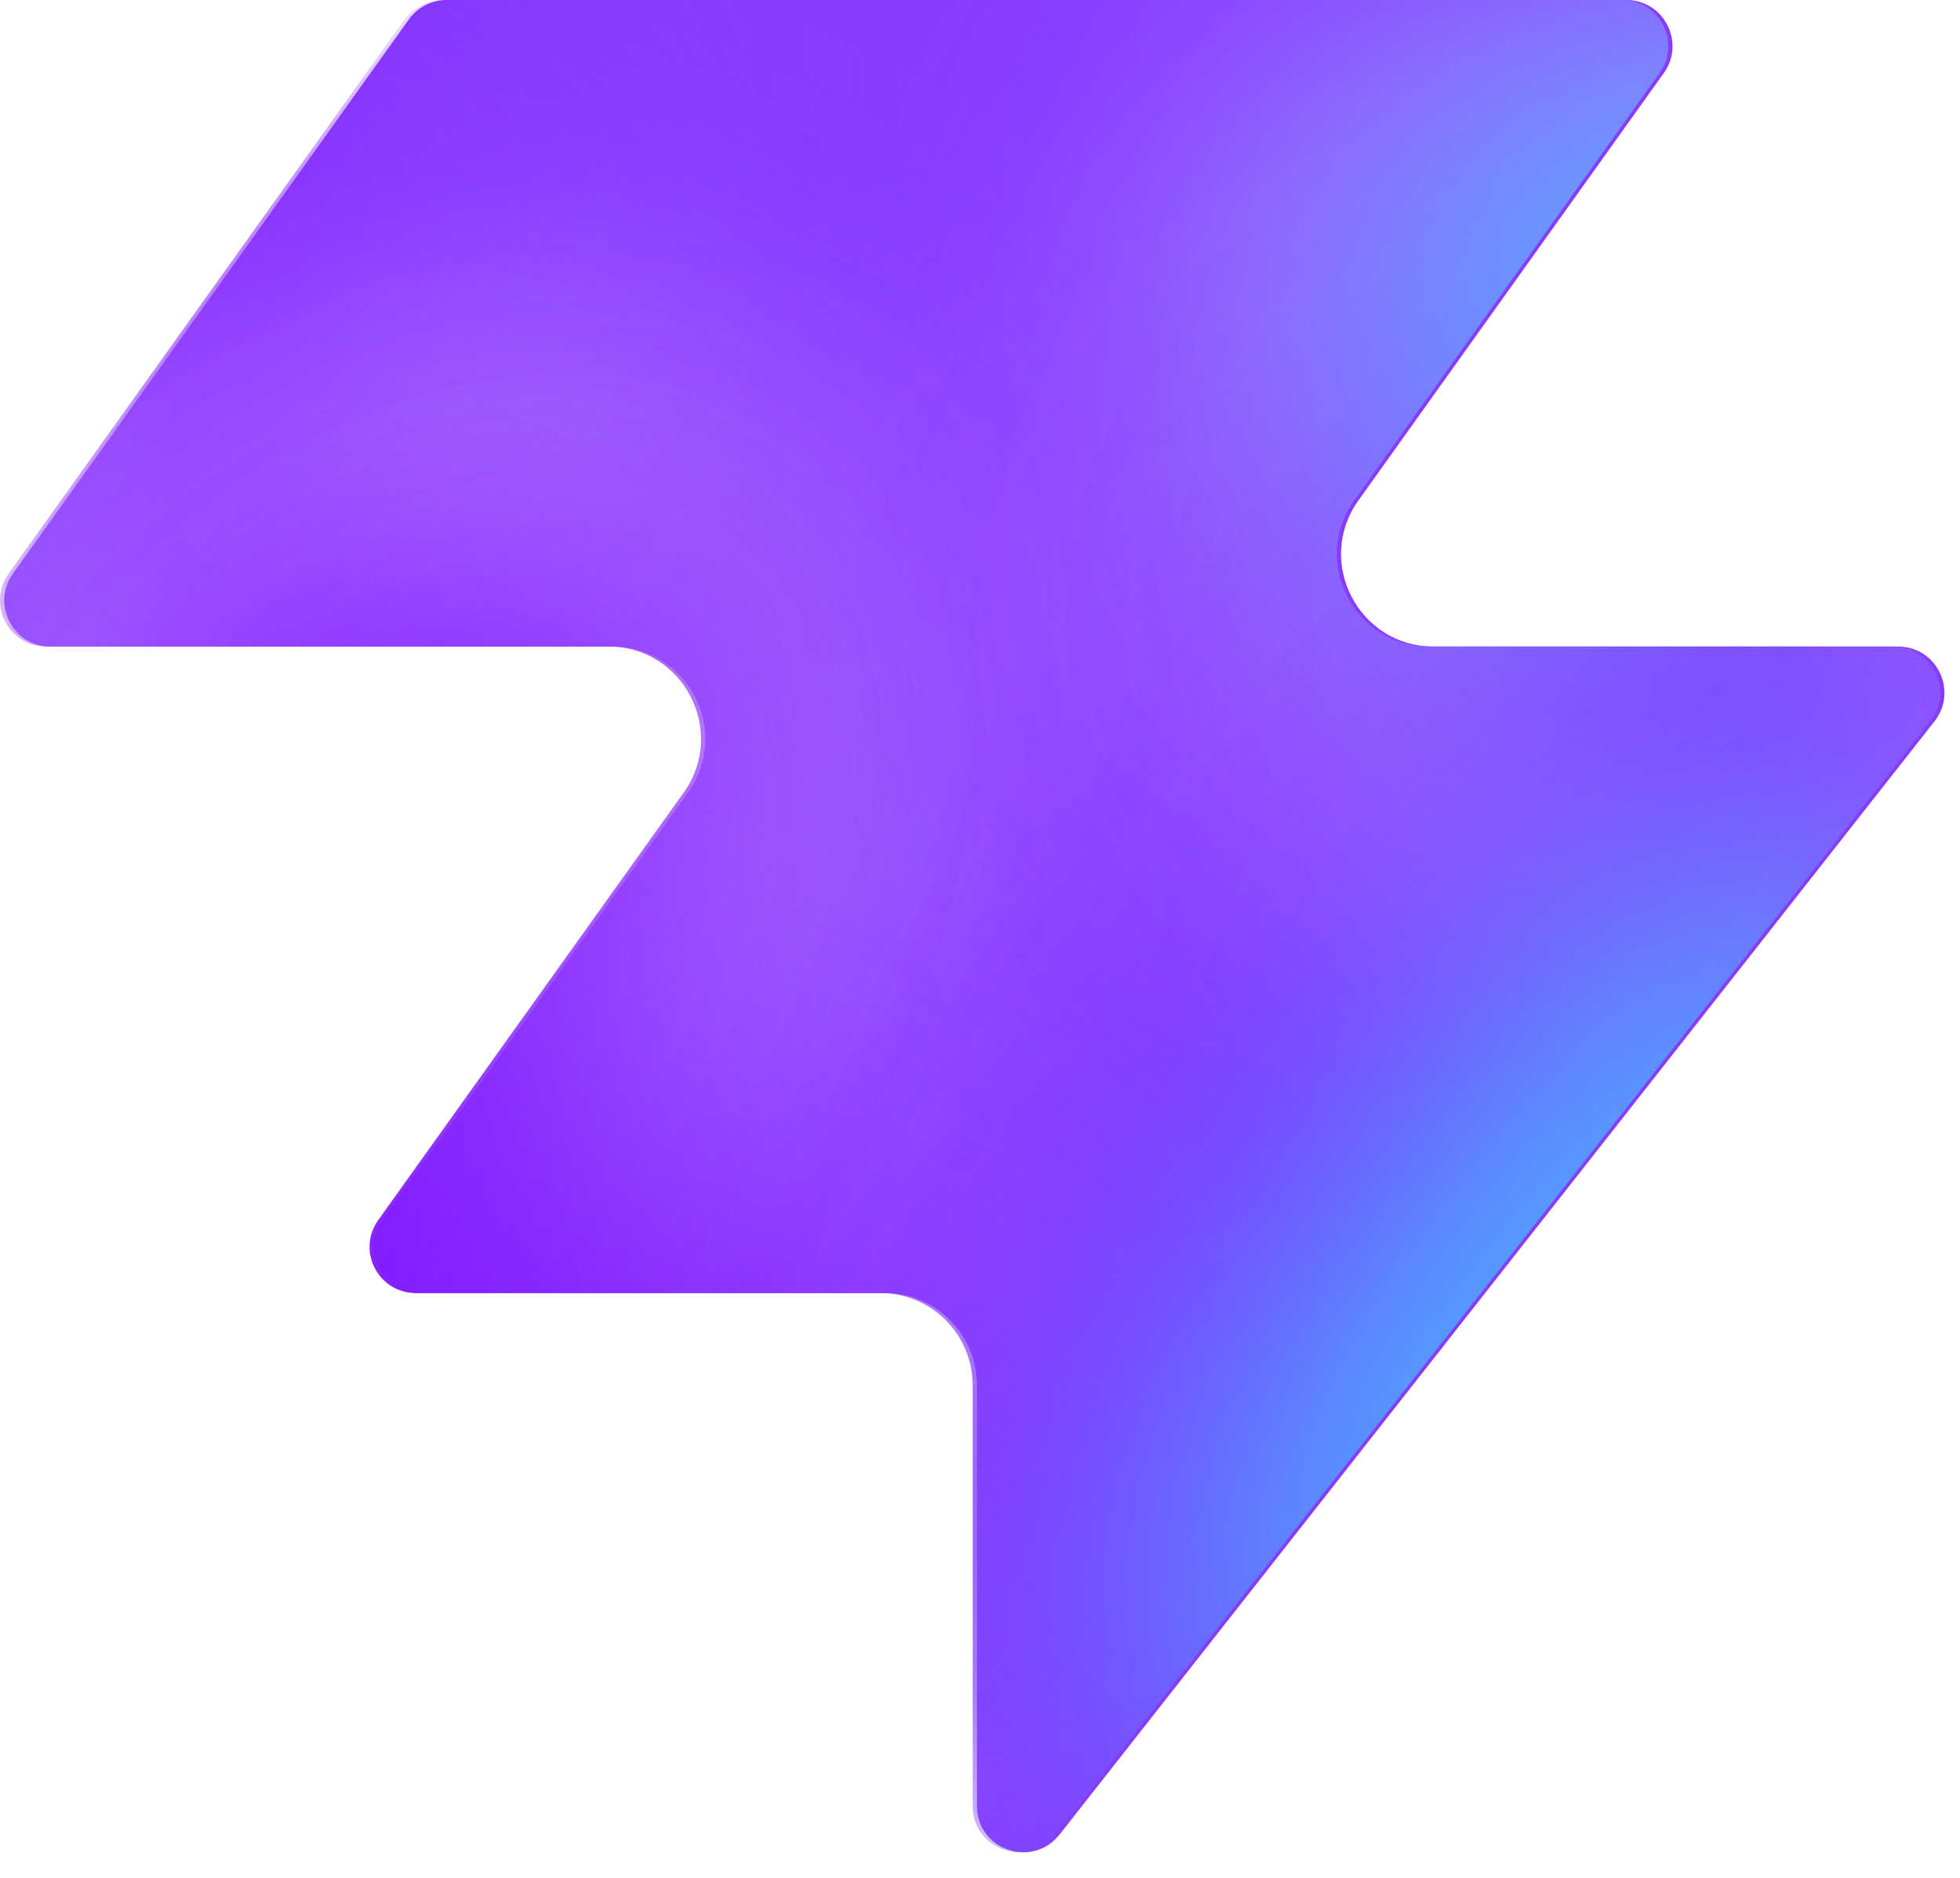
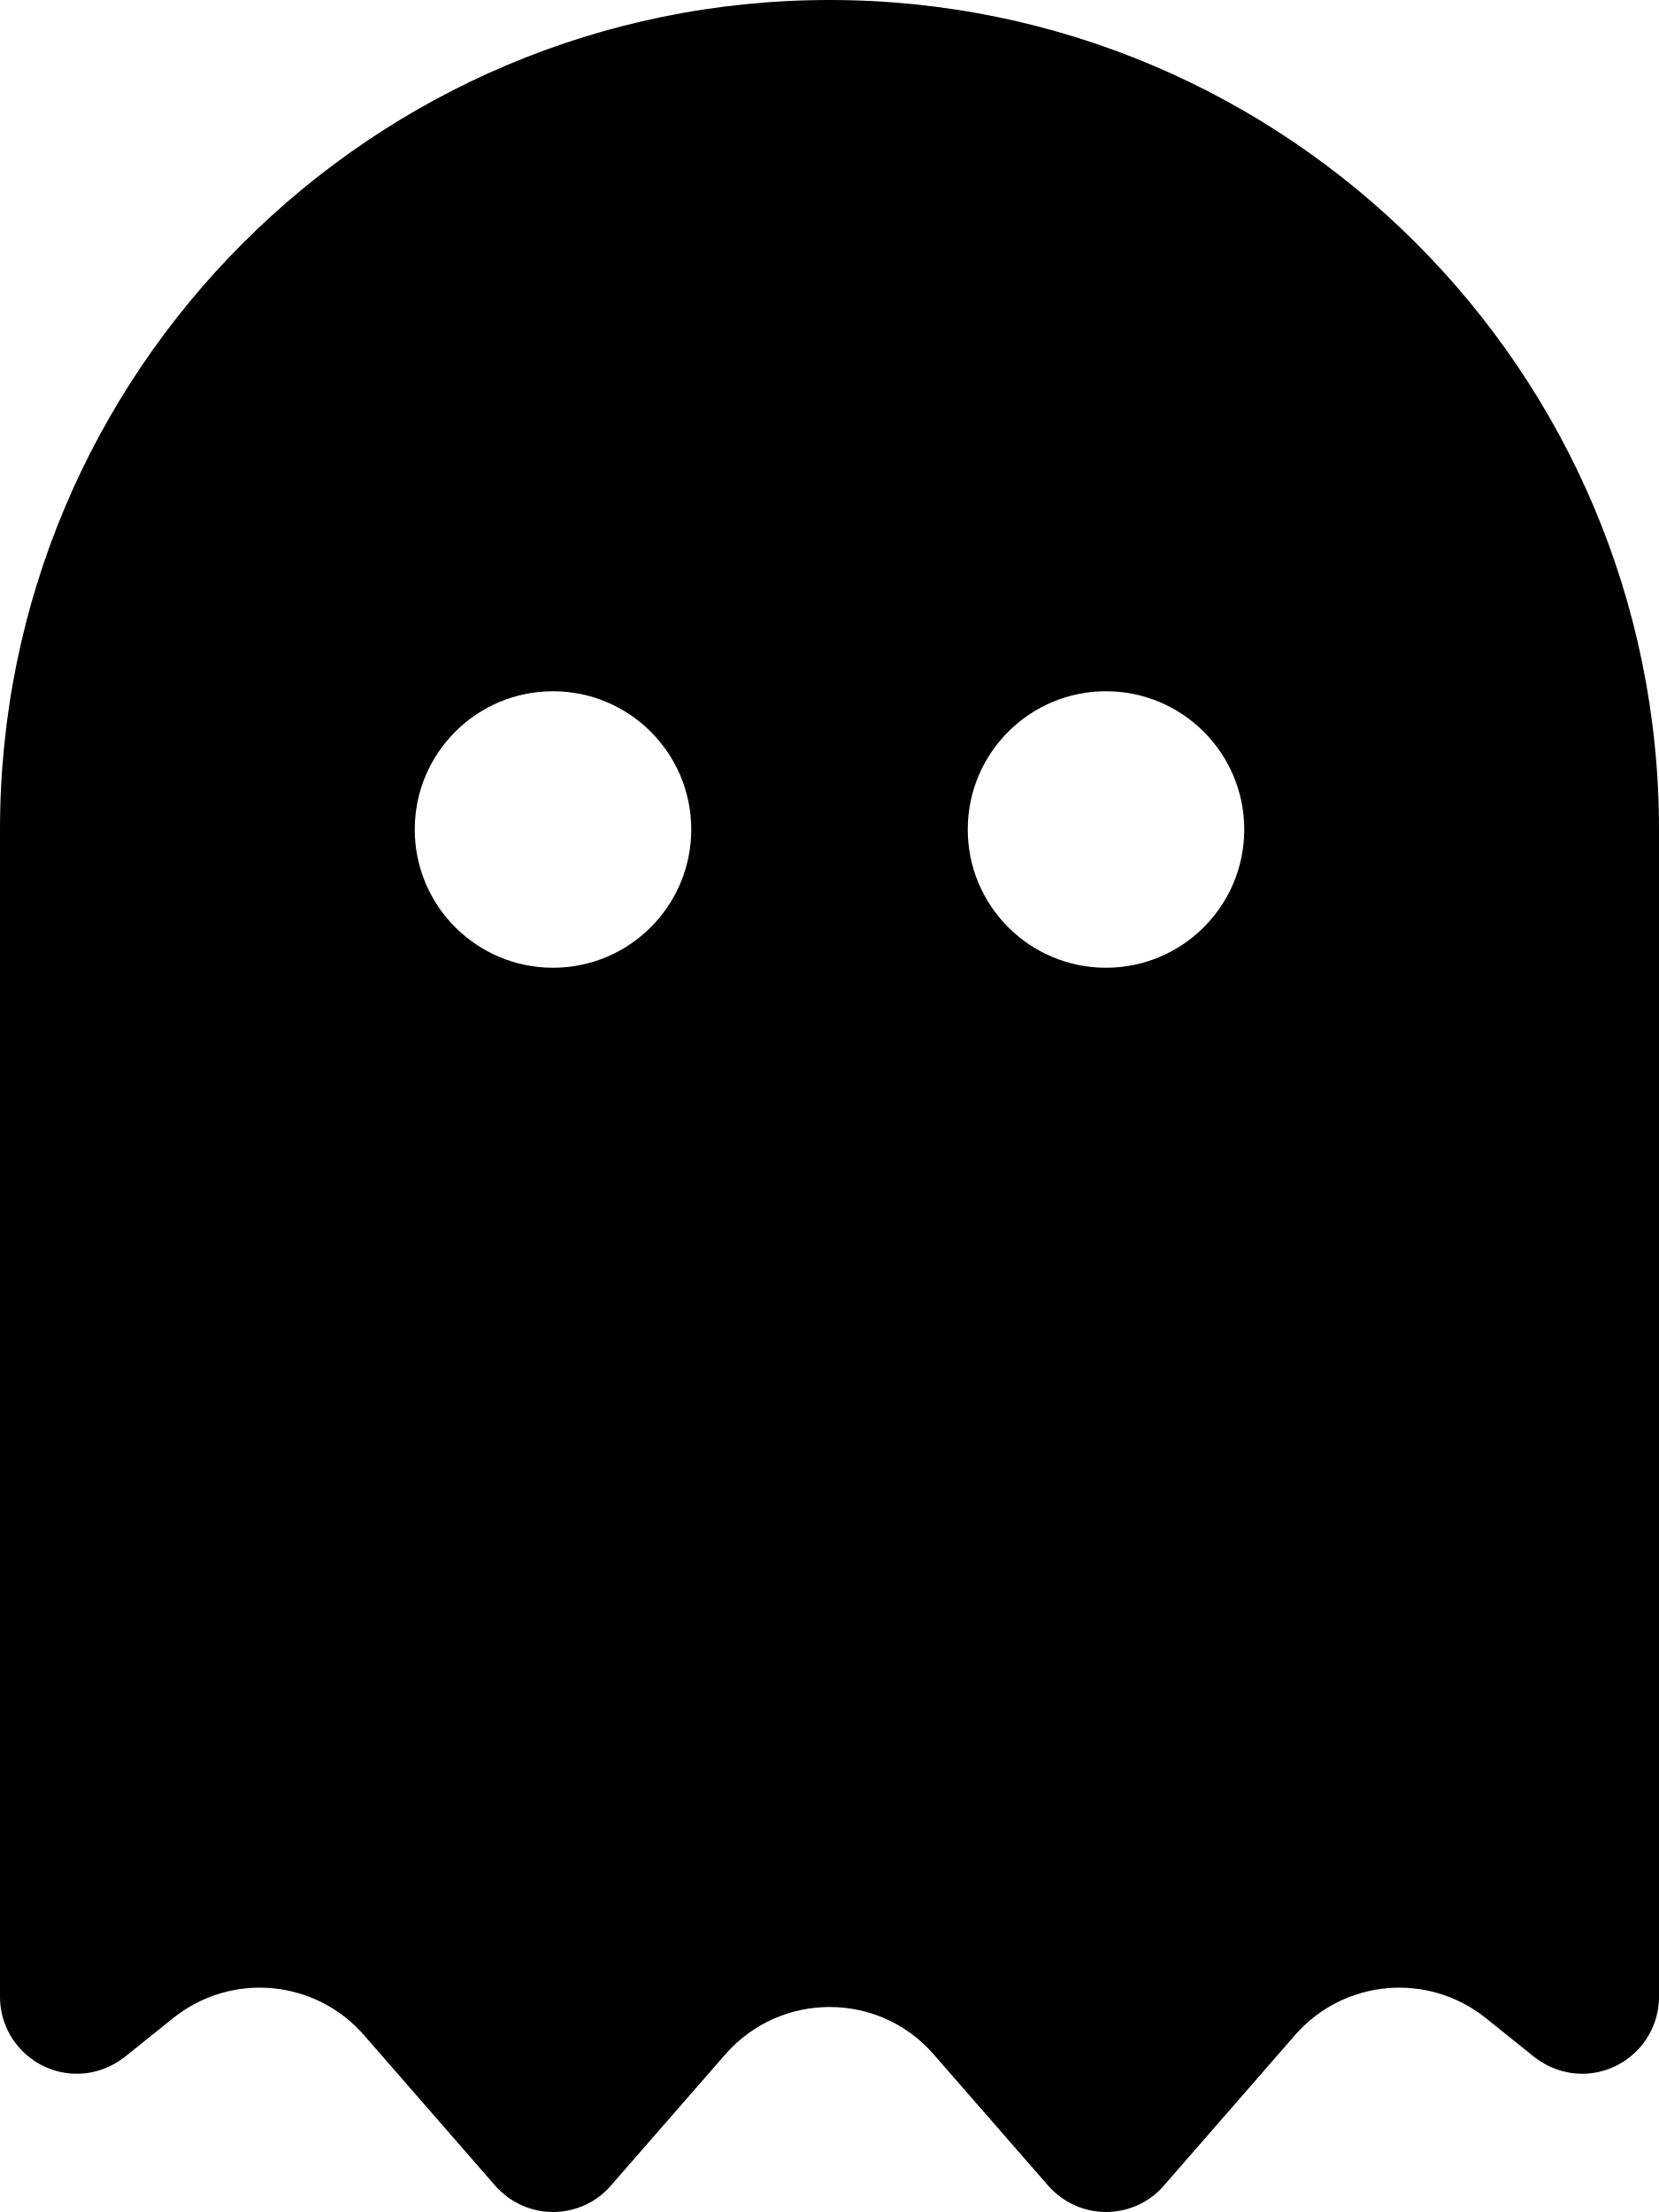
- <svg xmlns="http://www.w3.org/2000/svg" width="48" height="46" fill="none" viewBox="0 0 48 46">
-   <path fill="#863bff" d="M25.946 44.938c-.664.845-2.021.375-2.021-.698V33.937a2.26 2.26 0 0 0-2.262-2.262H10.287c-.92 0-1.456-1.04-.92-1.788l7.48-10.471c1.07-1.497 0-3.578-1.842-3.578H1.237c-.92 0-1.456-1.04-.92-1.788L10.013.474c.214-.297.556-.474.92-.474h28.894c.92 0 1.456 1.04.92 1.788l-7.48 10.471c-1.07 1.498 0 3.579 1.842 3.579h11.377c.943 0 1.473 1.088.89 1.83L25.947 44.94z" style="fill:#863bff;fill:color(display-p3 .525 .23 1);fill-opacity:1" />
-   <mask id="a" width="48" height="46" x="0" y="0" maskUnits="userSpaceOnUse" style="mask-type:alpha">
-     <path fill="#000" d="M25.842 44.938c-.664.844-2.021.375-2.021-.698V33.937a2.26 2.26 0 0 0-2.262-2.262H10.183c-.92 0-1.456-1.04-.92-1.788l7.48-10.471c1.07-1.498 0-3.579-1.842-3.579H1.133c-.92 0-1.456-1.04-.92-1.787L9.91.473c.214-.297.556-.474.92-.474h28.894c.92 0 1.456 1.04.92 1.788l-7.48 10.471c-1.07 1.498 0 3.578 1.842 3.578h11.377c.943 0 1.473 1.088.89 1.832L25.843 44.94z" style="fill:#000;fill-opacity:1" />
-   </mask>
-   <g mask="url(#a)">
-     <g filter="url(#b)">
-       <ellipse cx="5.508" cy="14.704" fill="#ede6ff" rx="5.508" ry="14.704" style="fill:#ede6ff;fill:color(display-p3 .927 .903 1);fill-opacity:1" transform="matrix(.00324 1 1 -.00324 -4.47 31.516)" />
-     </g>
-     <g filter="url(#c)">
-       <ellipse cx="10.399" cy="29.851" fill="#ede6ff" rx="10.399" ry="29.851" style="fill:#ede6ff;fill:color(display-p3 .927 .903 1);fill-opacity:1" transform="matrix(.00324 1 1 -.00324 -39.328 7.883)" />
-     </g>
-     <g filter="url(#d)">
-       <ellipse cx="5.508" cy="30.487" fill="#7e14ff" rx="5.508" ry="30.487" style="fill:#7e14ff;fill:color(display-p3 .492 .077 1);fill-opacity:1" transform="rotate(89.814 -25.913 -14.639)scale(1 -1)" />
-     </g>
-     <g filter="url(#e)">
-       <ellipse cx="5.508" cy="30.599" fill="#7e14ff" rx="5.508" ry="30.599" style="fill:#7e14ff;fill:color(display-p3 .492 .077 1);fill-opacity:1" transform="rotate(89.814 -32.644 -3.334)scale(1 -1)" />
-     </g>
-     <g filter="url(#f)">
-       <ellipse cx="5.508" cy="30.599" fill="#7e14ff" rx="5.508" ry="30.599" style="fill:#7e14ff;fill:color(display-p3 .492 .077 1);fill-opacity:1" transform="matrix(.00324 1 1 -.00324 -34.34 30.47)" />
-     </g>
-     <g filter="url(#g)">
-       <ellipse cx="14.072" cy="22.078" fill="#ede6ff" rx="14.072" ry="22.078" style="fill:#ede6ff;fill:color(display-p3 .927 .903 1);fill-opacity:1" transform="rotate(93.35 24.506 48.493)scale(-1 1)" />
-     </g>
-     <g filter="url(#h)">
-       <ellipse cx="3.47" cy="21.501" fill="#7e14ff" rx="3.47" ry="21.501" style="fill:#7e14ff;fill:color(display-p3 .492 .077 1);fill-opacity:1" transform="rotate(89.009 28.708 47.59)scale(-1 1)" />
-     </g>
-     <g filter="url(#i)">
-       <ellipse cx="3.47" cy="21.501" fill="#7e14ff" rx="3.47" ry="21.501" style="fill:#7e14ff;fill:color(display-p3 .492 .077 1);fill-opacity:1" transform="rotate(89.009 28.708 47.59)scale(-1 1)" />
-     </g>
-     <g filter="url(#j)">
-       <ellipse cx=".387" cy="8.972" fill="#7e14ff" rx="4.407" ry="29.108" style="fill:#7e14ff;fill:color(display-p3 .492 .077 1);fill-opacity:1" transform="rotate(39.51 .387 8.972)" />
-     </g>
-     <g filter="url(#k)">
-       <ellipse cx="47.523" cy="-6.092" fill="#7e14ff" rx="4.407" ry="29.108" style="fill:#7e14ff;fill:color(display-p3 .492 .077 1);fill-opacity:1" transform="rotate(37.892 47.523 -6.092)" />
-     </g>
-     <g filter="url(#l)">
-       <ellipse cx="41.412" cy="6.333" fill="#47bfff" rx="5.971" ry="9.665" style="fill:#47bfff;fill:color(display-p3 .28 .748 1);fill-opacity:1" transform="rotate(37.892 41.412 6.333)" />
-     </g>
-     <g filter="url(#m)">
-       <ellipse cx="-1.879" cy="38.332" fill="#7e14ff" rx="4.407" ry="29.108" style="fill:#7e14ff;fill:color(display-p3 .492 .077 1);fill-opacity:1" transform="rotate(37.892 -1.88 38.332)" />
-     </g>
-     <g filter="url(#n)">
-       <ellipse cx="-1.879" cy="38.332" fill="#7e14ff" rx="4.407" ry="29.108" style="fill:#7e14ff;fill:color(display-p3 .492 .077 1);fill-opacity:1" transform="rotate(37.892 -1.88 38.332)" />
-     </g>
-     <g filter="url(#o)">
-       <ellipse cx="35.651" cy="29.907" fill="#7e14ff" rx="4.407" ry="29.108" style="fill:#7e14ff;fill:color(display-p3 .492 .077 1);fill-opacity:1" transform="rotate(37.892 35.651 29.907)" />
-     </g>
-     <g filter="url(#p)">
-       <ellipse cx="38.418" cy="32.4" fill="#47bfff" rx="5.971" ry="15.297" style="fill:#47bfff;fill:color(display-p3 .28 .748 1);fill-opacity:1" transform="rotate(37.892 38.418 32.4)" />
-     </g>
-   </g>
-   <defs>
-     <filter id="b" width="60.045" height="41.654" x="-19.77" y="16.149" color-interpolation-filters="sRGB" filterUnits="userSpaceOnUse">
-       <feFlood flood-opacity="0" result="BackgroundImageFix" />
-       <feBlend in="SourceGraphic" in2="BackgroundImageFix" result="shape" />
-       <feGaussianBlur result="effect1_foregroundBlur_2002_17158" stdDeviation="7.659" />
-     </filter>
-     <filter id="c" width="90.34" height="51.437" x="-54.613" y="-7.533" color-interpolation-filters="sRGB" filterUnits="userSpaceOnUse">
-       <feFlood flood-opacity="0" result="BackgroundImageFix" />
-       <feBlend in="SourceGraphic" in2="BackgroundImageFix" result="shape" />
-       <feGaussianBlur result="effect1_foregroundBlur_2002_17158" stdDeviation="7.659" />
-     </filter>
-     <filter id="d" width="79.355" height="29.4" x="-49.64" y="2.03" color-interpolation-filters="sRGB" filterUnits="userSpaceOnUse">
-       <feFlood flood-opacity="0" result="BackgroundImageFix" />
-       <feBlend in="SourceGraphic" in2="BackgroundImageFix" result="shape" />
-       <feGaussianBlur result="effect1_foregroundBlur_2002_17158" stdDeviation="4.596" />
-     </filter>
-     <filter id="e" width="79.579" height="29.4" x="-45.045" y="20.029" color-interpolation-filters="sRGB" filterUnits="userSpaceOnUse">
-       <feFlood flood-opacity="0" result="BackgroundImageFix" />
-       <feBlend in="SourceGraphic" in2="BackgroundImageFix" result="shape" />
-       <feGaussianBlur result="effect1_foregroundBlur_2002_17158" stdDeviation="4.596" />
-     </filter>
-     <filter id="f" width="79.579" height="29.4" x="-43.513" y="21.178" color-interpolation-filters="sRGB" filterUnits="userSpaceOnUse">
-       <feFlood flood-opacity="0" result="BackgroundImageFix" />
-       <feBlend in="SourceGraphic" in2="BackgroundImageFix" result="shape" />
-       <feGaussianBlur result="effect1_foregroundBlur_2002_17158" stdDeviation="4.596" />
-     </filter>
-     <filter id="g" width="74.749" height="58.852" x="15.756" y="-17.901" color-interpolation-filters="sRGB" filterUnits="userSpaceOnUse">
-       <feFlood flood-opacity="0" result="BackgroundImageFix" />
-       <feBlend in="SourceGraphic" in2="BackgroundImageFix" result="shape" />
-       <feGaussianBlur result="effect1_foregroundBlur_2002_17158" stdDeviation="7.659" />
-     </filter>
-     <filter id="h" width="61.377" height="25.362" x="23.548" y="2.284" color-interpolation-filters="sRGB" filterUnits="userSpaceOnUse">
-       <feFlood flood-opacity="0" result="BackgroundImageFix" />
-       <feBlend in="SourceGraphic" in2="BackgroundImageFix" result="shape" />
-       <feGaussianBlur result="effect1_foregroundBlur_2002_17158" stdDeviation="4.596" />
-     </filter>
-     <filter id="i" width="61.377" height="25.362" x="23.548" y="2.284" color-interpolation-filters="sRGB" filterUnits="userSpaceOnUse">
-       <feFlood flood-opacity="0" result="BackgroundImageFix" />
-       <feBlend in="SourceGraphic" in2="BackgroundImageFix" result="shape" />
-       <feGaussianBlur result="effect1_foregroundBlur_2002_17158" stdDeviation="4.596" />
-     </filter>
-     <filter id="j" width="56.045" height="63.649" x="-27.636" y="-22.853" color-interpolation-filters="sRGB" filterUnits="userSpaceOnUse">
-       <feFlood flood-opacity="0" result="BackgroundImageFix" />
-       <feBlend in="SourceGraphic" in2="BackgroundImageFix" result="shape" />
-       <feGaussianBlur result="effect1_foregroundBlur_2002_17158" stdDeviation="4.596" />
-     </filter>
-     <filter id="k" width="54.814" height="64.646" x="20.116" y="-38.415" color-interpolation-filters="sRGB" filterUnits="userSpaceOnUse">
-       <feFlood flood-opacity="0" result="BackgroundImageFix" />
-       <feBlend in="SourceGraphic" in2="BackgroundImageFix" result="shape" />
-       <feGaussianBlur result="effect1_foregroundBlur_2002_17158" stdDeviation="4.596" />
-     </filter>
-     <filter id="l" width="33.541" height="35.313" x="24.641" y="-11.323" color-interpolation-filters="sRGB" filterUnits="userSpaceOnUse">
-       <feFlood flood-opacity="0" result="BackgroundImageFix" />
-       <feBlend in="SourceGraphic" in2="BackgroundImageFix" result="shape" />
-       <feGaussianBlur result="effect1_foregroundBlur_2002_17158" stdDeviation="4.596" />
-     </filter>
-     <filter id="m" width="54.814" height="64.646" x="-29.286" y="6.009" color-interpolation-filters="sRGB" filterUnits="userSpaceOnUse">
-       <feFlood flood-opacity="0" result="BackgroundImageFix" />
-       <feBlend in="SourceGraphic" in2="BackgroundImageFix" result="shape" />
-       <feGaussianBlur result="effect1_foregroundBlur_2002_17158" stdDeviation="4.596" />
-     </filter>
-     <filter id="n" width="54.814" height="64.646" x="-29.286" y="6.009" color-interpolation-filters="sRGB" filterUnits="userSpaceOnUse">
-       <feFlood flood-opacity="0" result="BackgroundImageFix" />
-       <feBlend in="SourceGraphic" in2="BackgroundImageFix" result="shape" />
-       <feGaussianBlur result="effect1_foregroundBlur_2002_17158" stdDeviation="4.596" />
-     </filter>
-     <filter id="o" width="54.814" height="64.646" x="8.244" y="-2.416" color-interpolation-filters="sRGB" filterUnits="userSpaceOnUse">
-       <feFlood flood-opacity="0" result="BackgroundImageFix" />
-       <feBlend in="SourceGraphic" in2="BackgroundImageFix" result="shape" />
-       <feGaussianBlur result="effect1_foregroundBlur_2002_17158" stdDeviation="4.596" />
-     </filter>
-     <filter id="p" width="39.409" height="43.623" x="18.713" y="10.588" color-interpolation-filters="sRGB" filterUnits="userSpaceOnUse">
-       <feFlood flood-opacity="0" result="BackgroundImageFix" />
-       <feBlend in="SourceGraphic" in2="BackgroundImageFix" result="shape" />
-       <feGaussianBlur result="effect1_foregroundBlur_2002_17158" stdDeviation="4.596" />
-     </filter>
-   </defs>
+ <svg xmlns="http://www.w3.org/2000/svg" viewBox="0 0 384 512">
+   <path d="M40.1 467.1l-11.2 9C25.7 478.6 21.8 480 17.8 480 8 480 0 472 0 462.2L0 192C0 86 86 0 192 0S384 86 384 192l0 270.2c0 9.8-8 17.8-17.8 17.8-4 0-7.9-1.4-11.1-3.9l-11.2-9c-13.4-10.7-32.8-9-44.1 3.9L269.3 506c-3.3 3.8-8.2 6-13.3 6s-9.9-2.2-13.3-6l-26.6-30.5c-12.7-14.6-35.4-14.6-48.2 0L141.3 506c-3.3 3.8-8.2 6-13.3 6s-9.9-2.2-13.3-6L84.2 471c-11.3-12.9-30.7-14.6-44.1-3.9zM160 192a32 32 0 1 0 -64 0 32 32 0 1 0 64 0zm96 32a32 32 0 1 0 0-64 32 32 0 1 0 0 64z" />
</svg>
